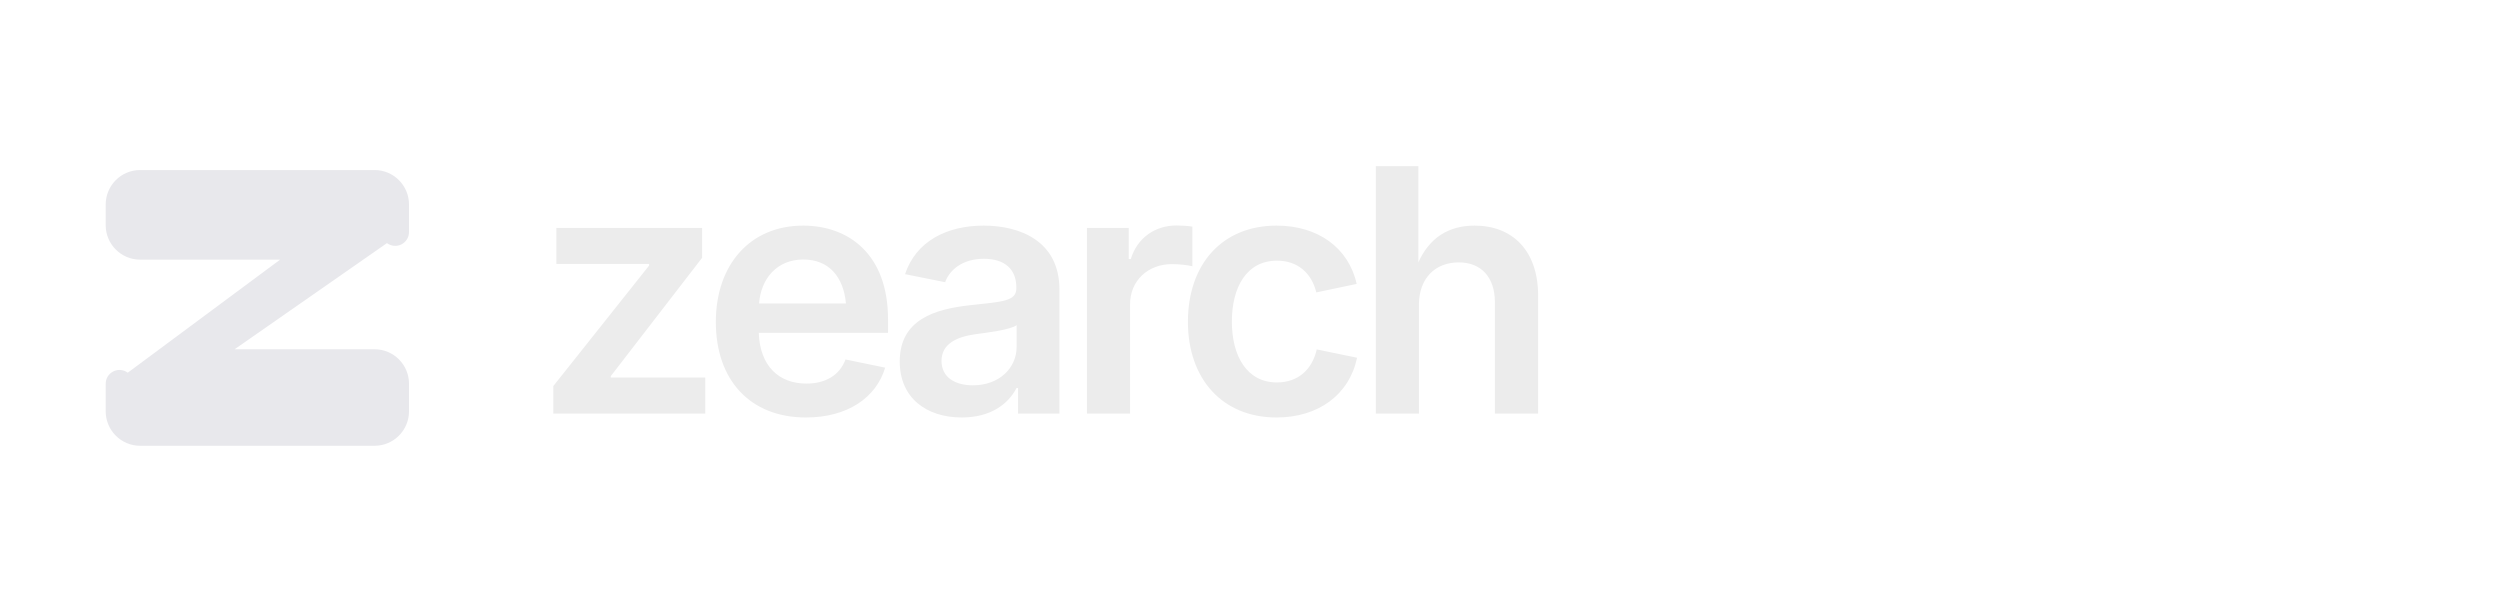
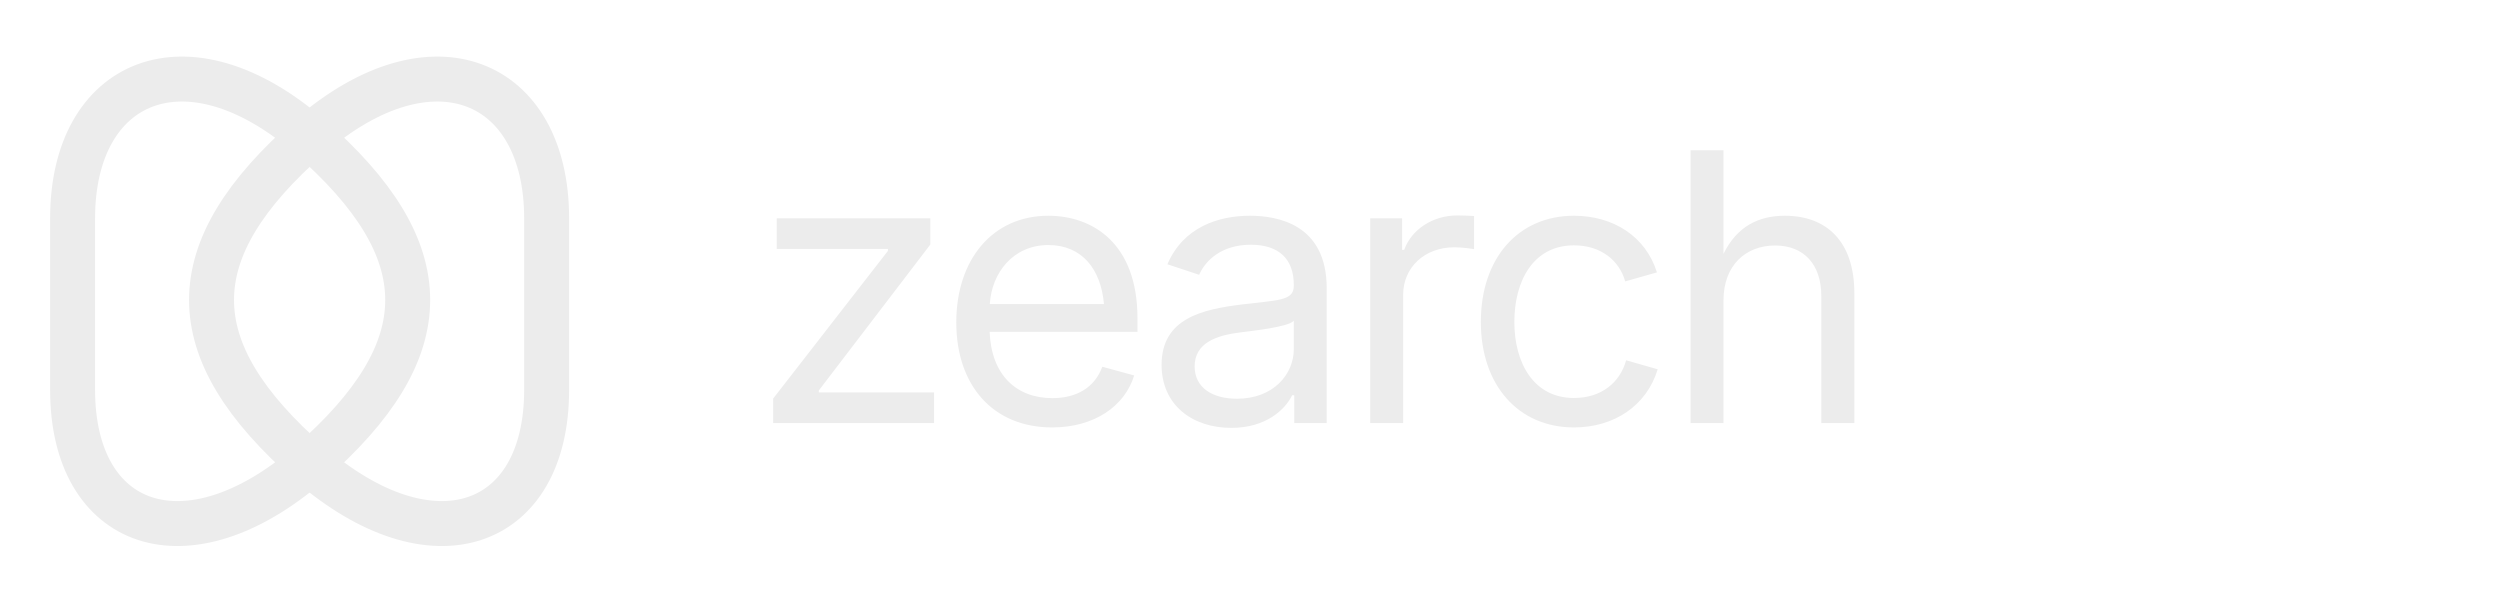
- <svg xmlns="http://www.w3.org/2000/svg" viewBox="0 0 272 64" role="img" aria-labelledby="title">
-   <g transform="translate(4 8) scale(.75)">
-     <path fill="#E8E8EC" d="M15 14h34a5 5 0 0 1 5 5v4a2 2 0 0 1-3.2 1.6L28.7 40H49a5 5 0 0 1 5 5v4a5 5 0 0 1-5 5H15a5 5 0 0 1-5-5v-4a2 2 0 0 1 3.2-1.6L35.3 27H15a5 5 0 0 1-5-5v-3a5 5 0 0 1 5-5Z" />
+ <svg xmlns="http://www.w3.org/2000/svg" viewBox="0 0 260 64" role="img" aria-label="Zearch">
+   <g transform="translate(5 4) scale(.85)">
+     <g fill="none" stroke="#ECECEC" stroke-width="5.5" stroke-linecap="round" stroke-linejoin="round">
+       <path d="M32 12C17-1 3 5 3 22V43C3 60 17 65 32 52C48 38 48 26 32 12Z" />
+       <path d="M32 12C17-1 3 5 3 22V43C3 60 17 65 32 52C48 38 48 26 32 12Z" transform="translate(64 0) scale(-1 1)" />
+     </g>
  </g>
-   <text x="58" y="45" fill="#ECECEC" font-family="Geist, Inter, Arial, sans-serif" font-size="37" font-weight="560" letter-spacing="-2">zearch</text>
+   <text x="78" y="44" fill="#ECECEC" font-family="Geist,Inter,Arial,sans-serif" font-size="39" font-weight="400" letter-spacing="-1.5">zearch</text>
</svg>
